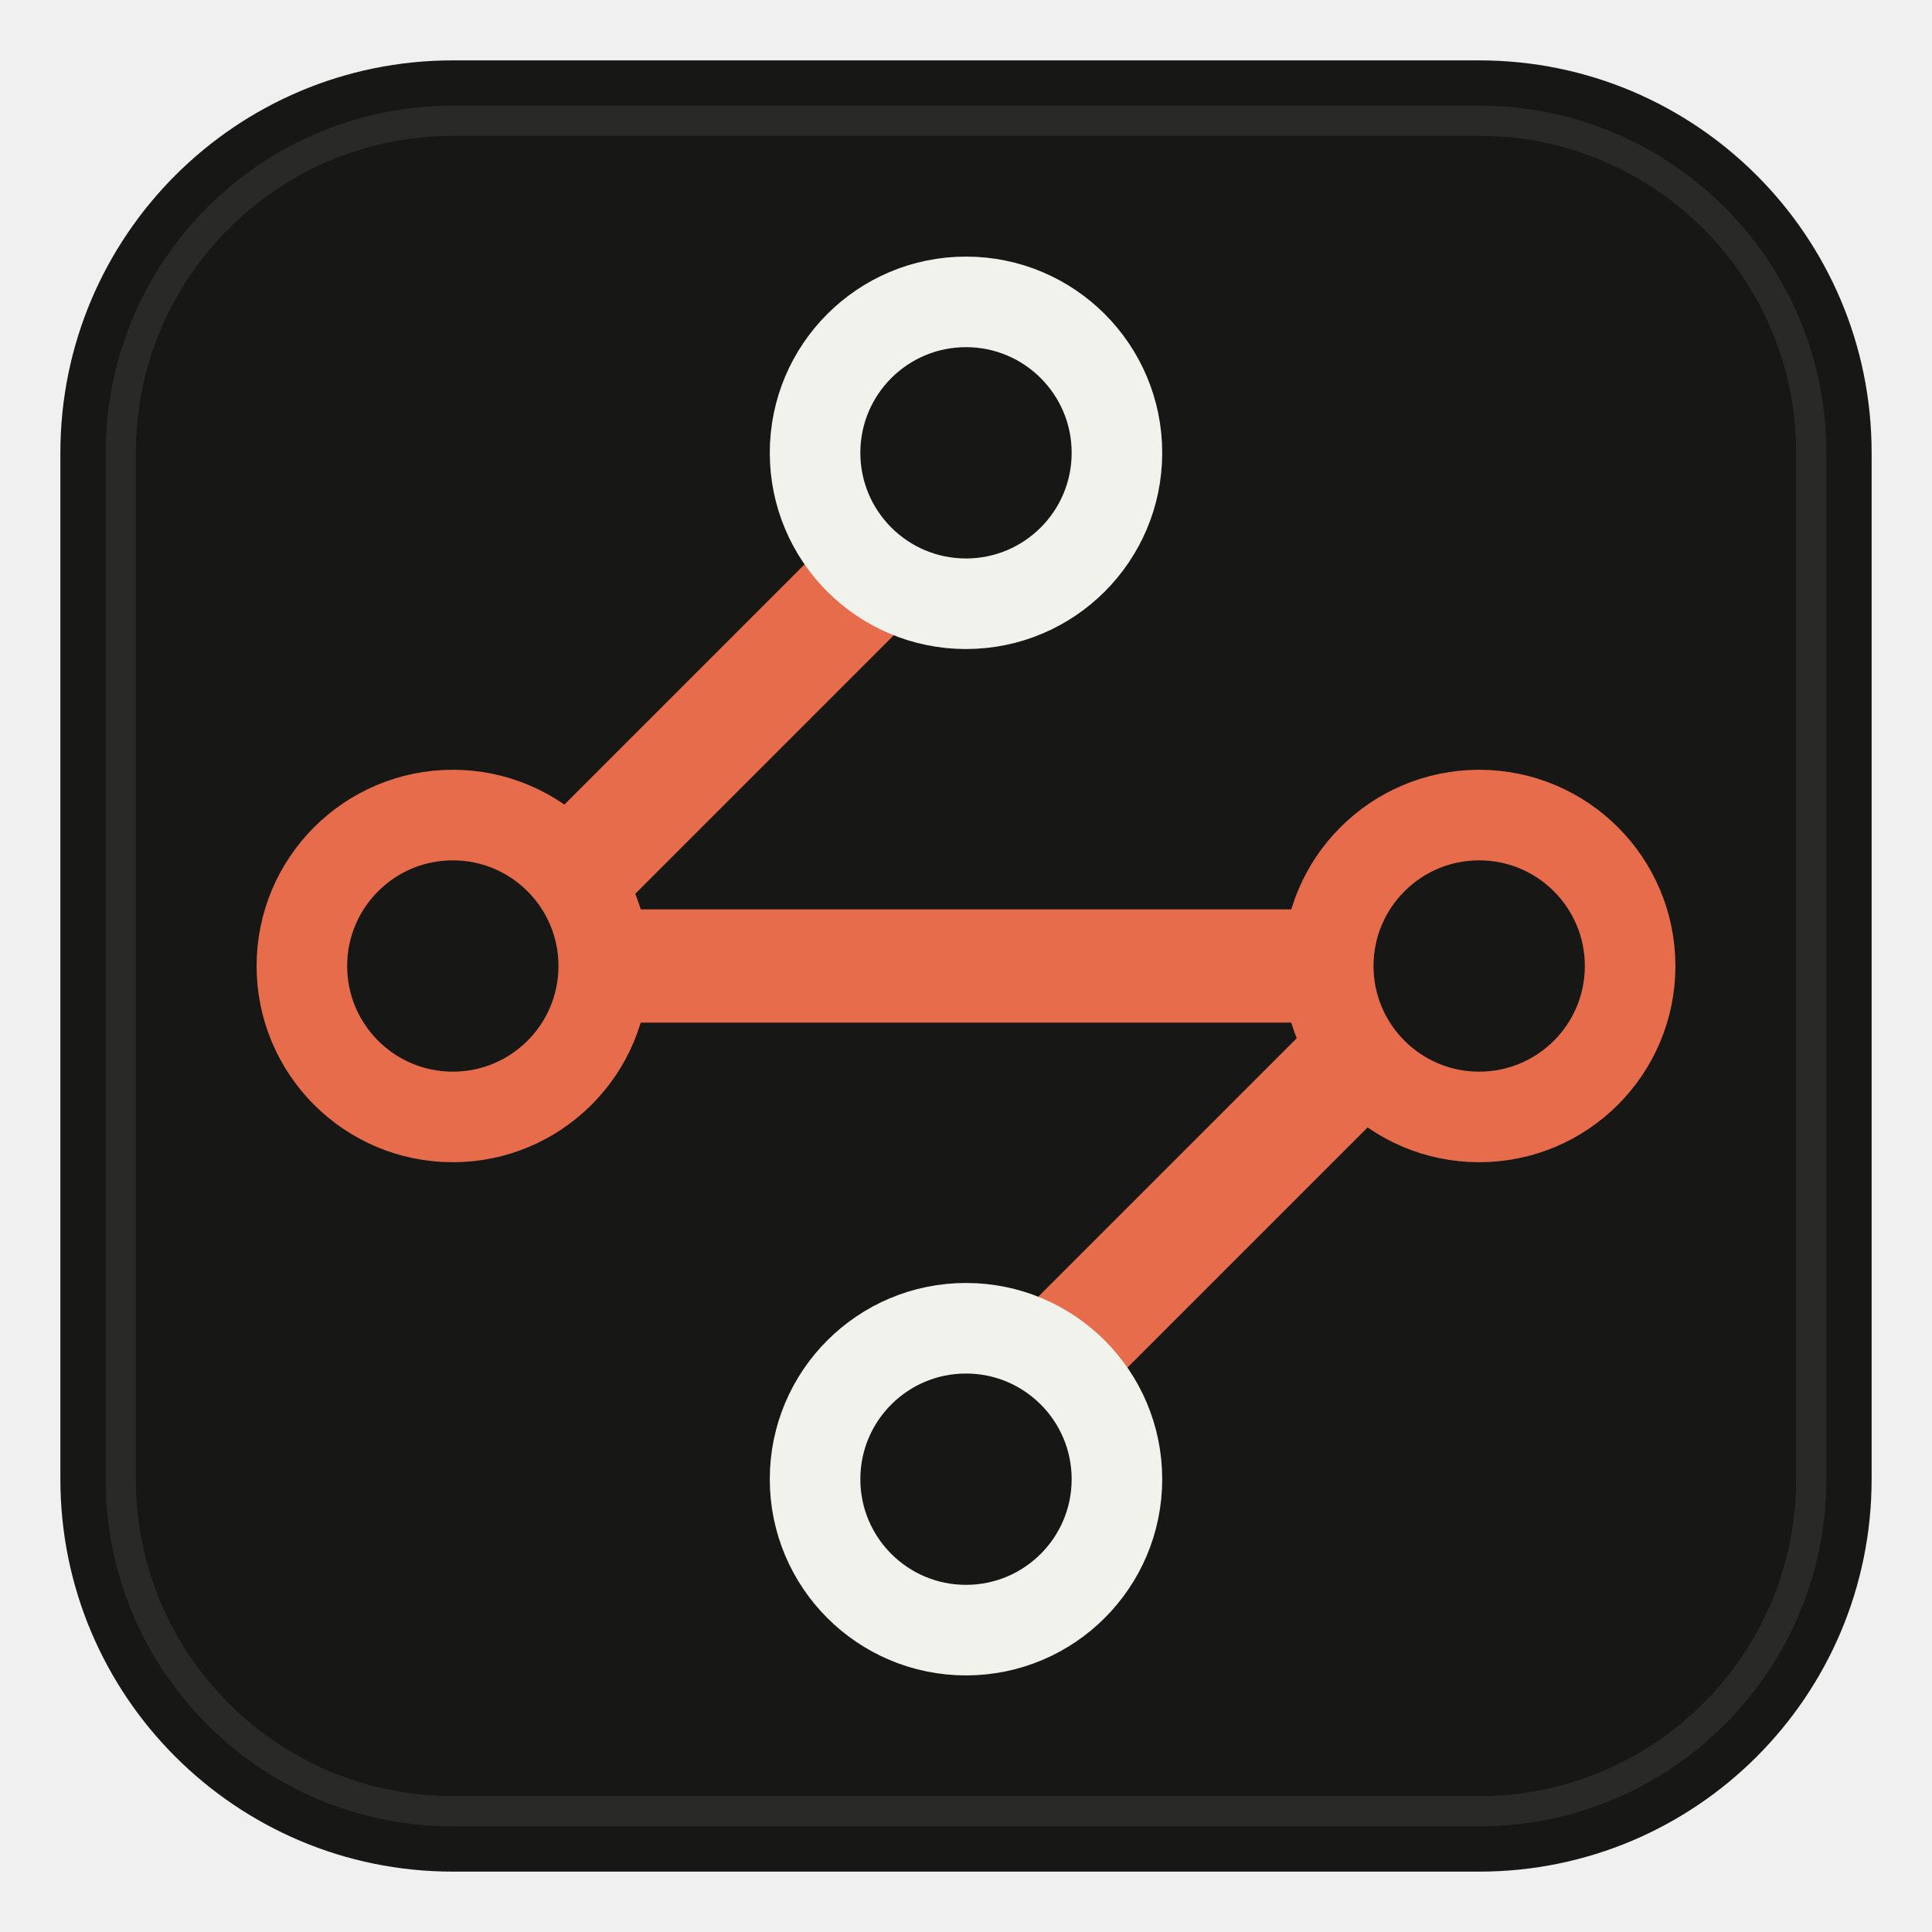
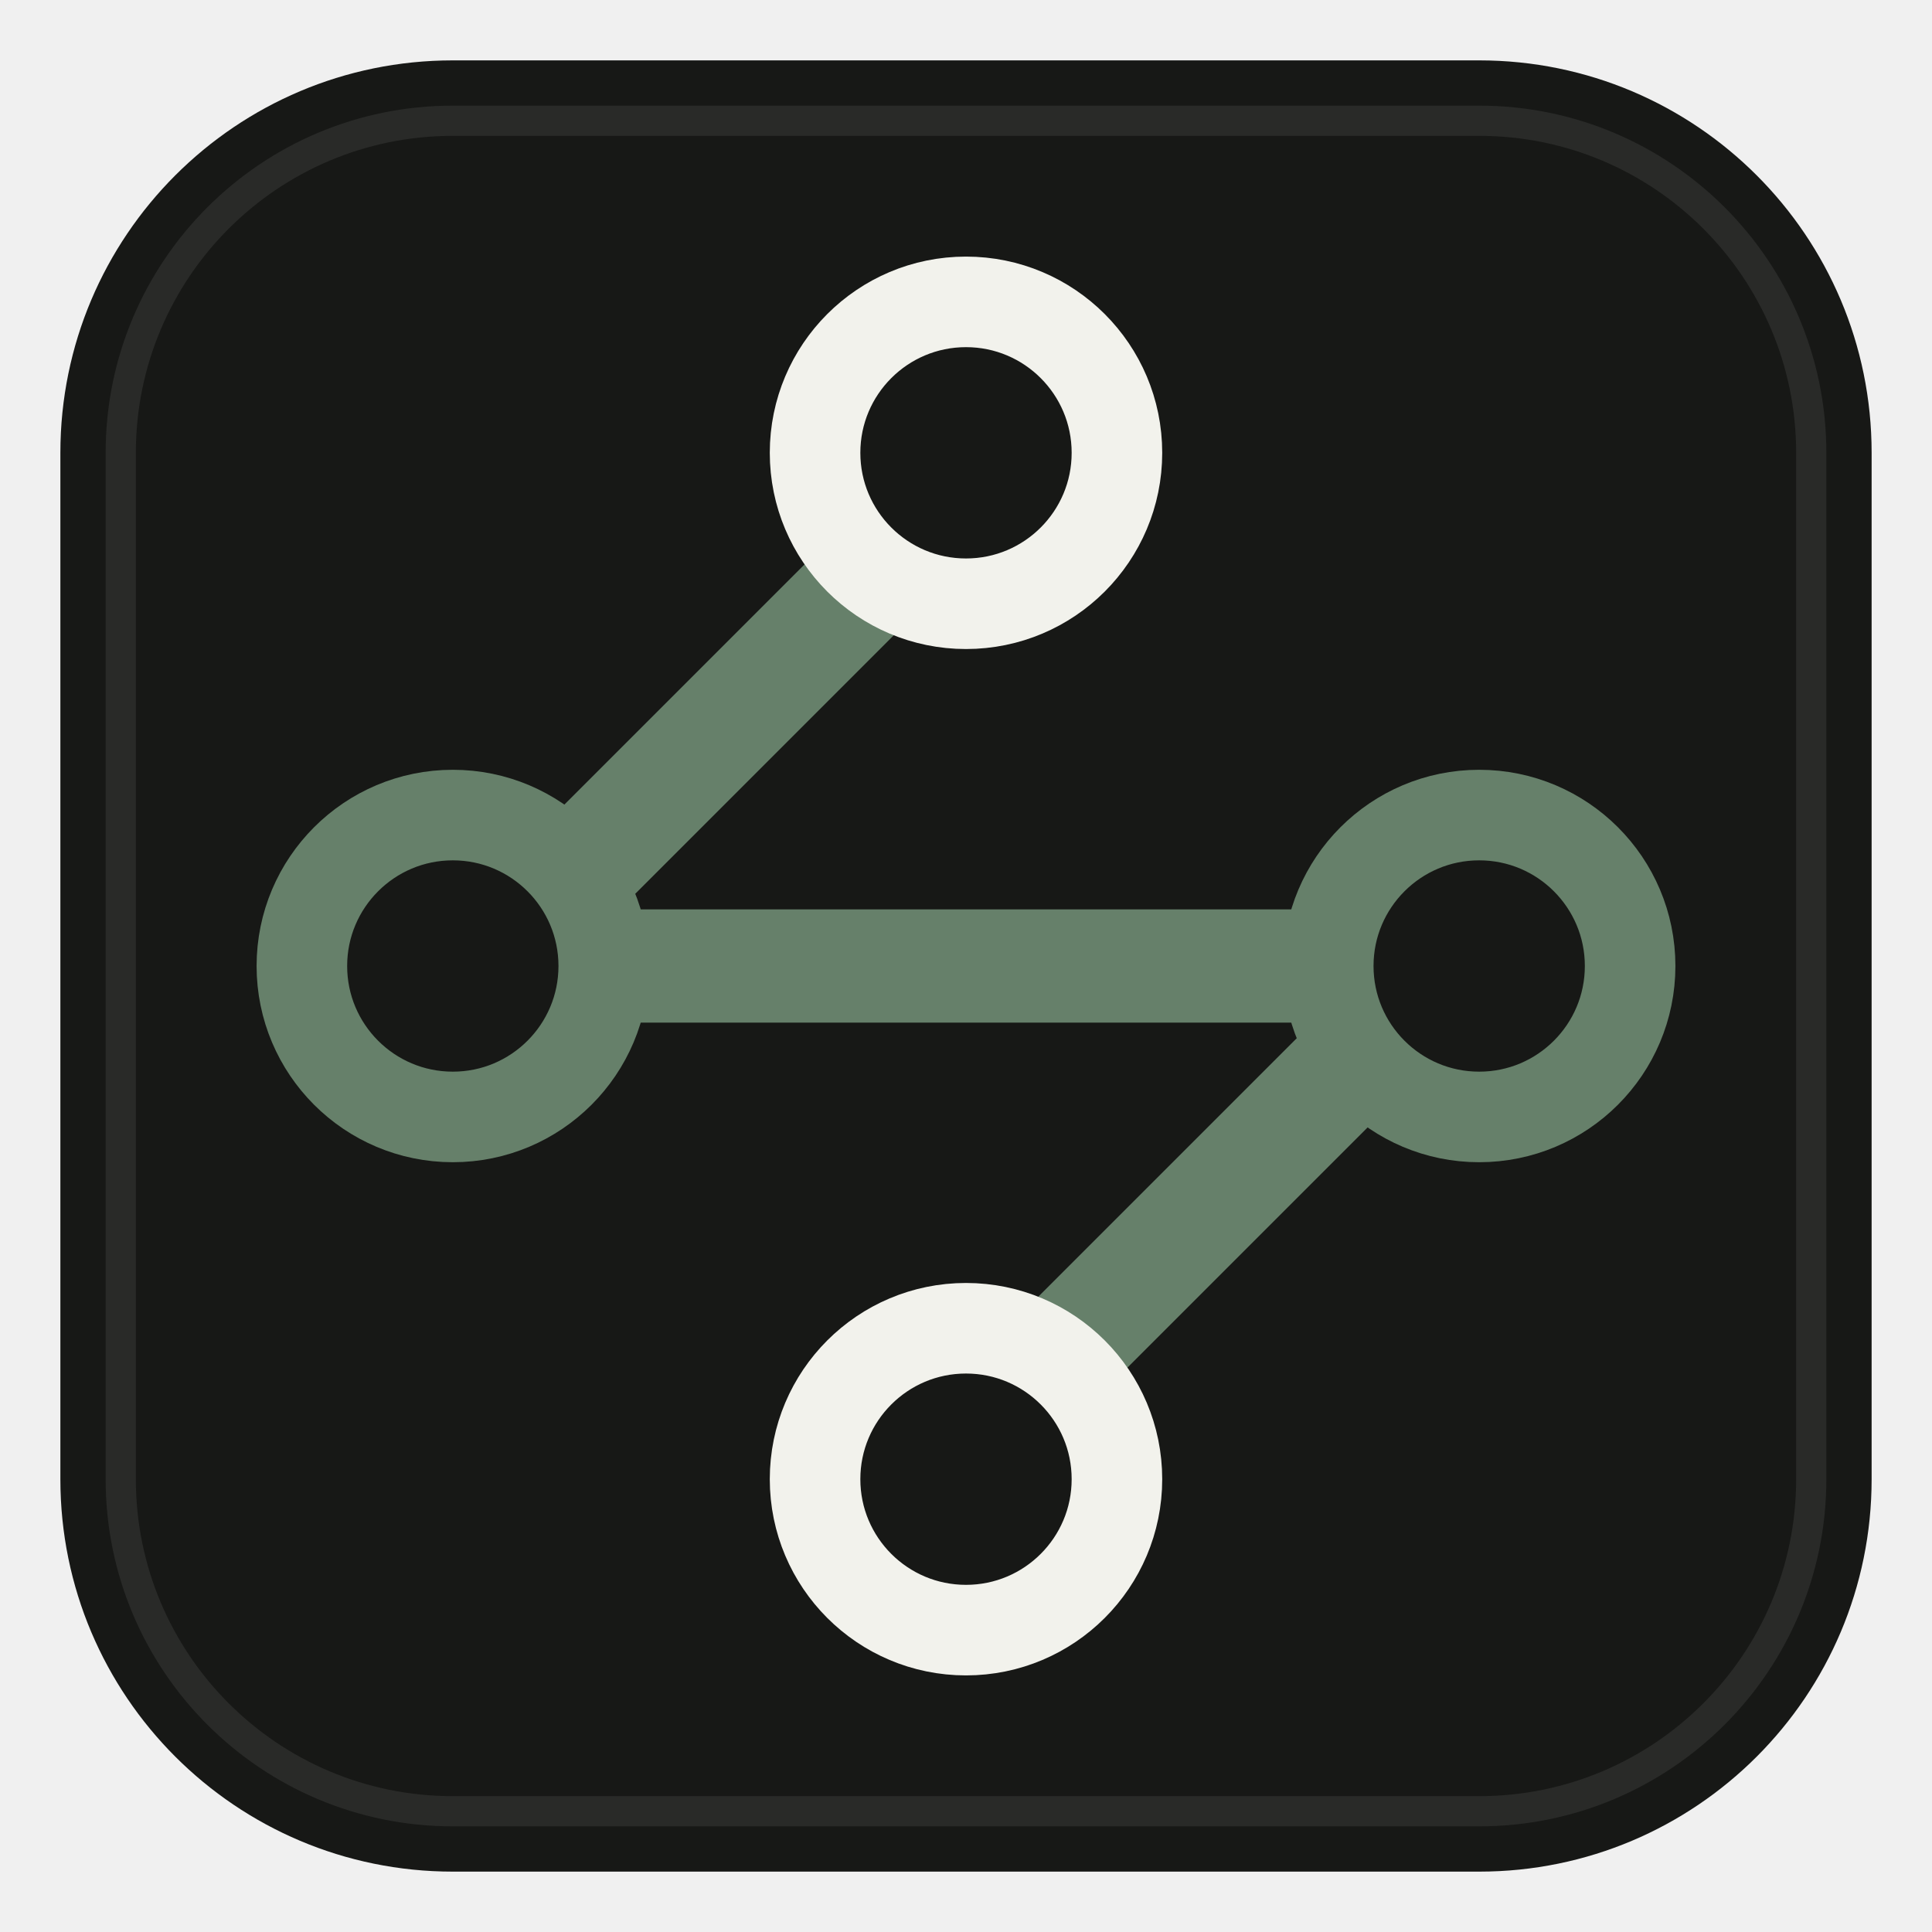
<svg xmlns="http://www.w3.org/2000/svg" viewBox="0 0 256 256" role="img" aria-labelledby="title desc">
  <rect x="8" y="8" width="240" height="240" rx="52" fill="#171816" />
  <rect x="16" y="16" width="224" height="224" rx="44" fill="none" stroke="#ffffff" stroke-opacity="0.08" stroke-width="4" />
-   <g fill="none" stroke="#e76c4b" stroke-linecap="round" stroke-linejoin="round" stroke-width="15">
+   <g fill="none" stroke="#66806a" stroke-linecap="round" stroke-linejoin="round" stroke-width="15">
    <path d="M118 74 74 118" />
    <path d="m182 138-44 44" />
    <path d="M78 128h100" />
  </g>
  <g fill="#171816" stroke="#f2f2ec" stroke-width="12">
    <circle cx="128" cy="60" r="20" />
    <circle cx="128" cy="196" r="20" />
  </g>
-   <g fill="#171816" stroke="#e76c4b" stroke-width="12">
+   <g fill="#171816" stroke="#66806a" stroke-width="12">
    <circle cx="60" cy="128" r="20" />
    <circle cx="196" cy="128" r="20" />
  </g>
</svg>
